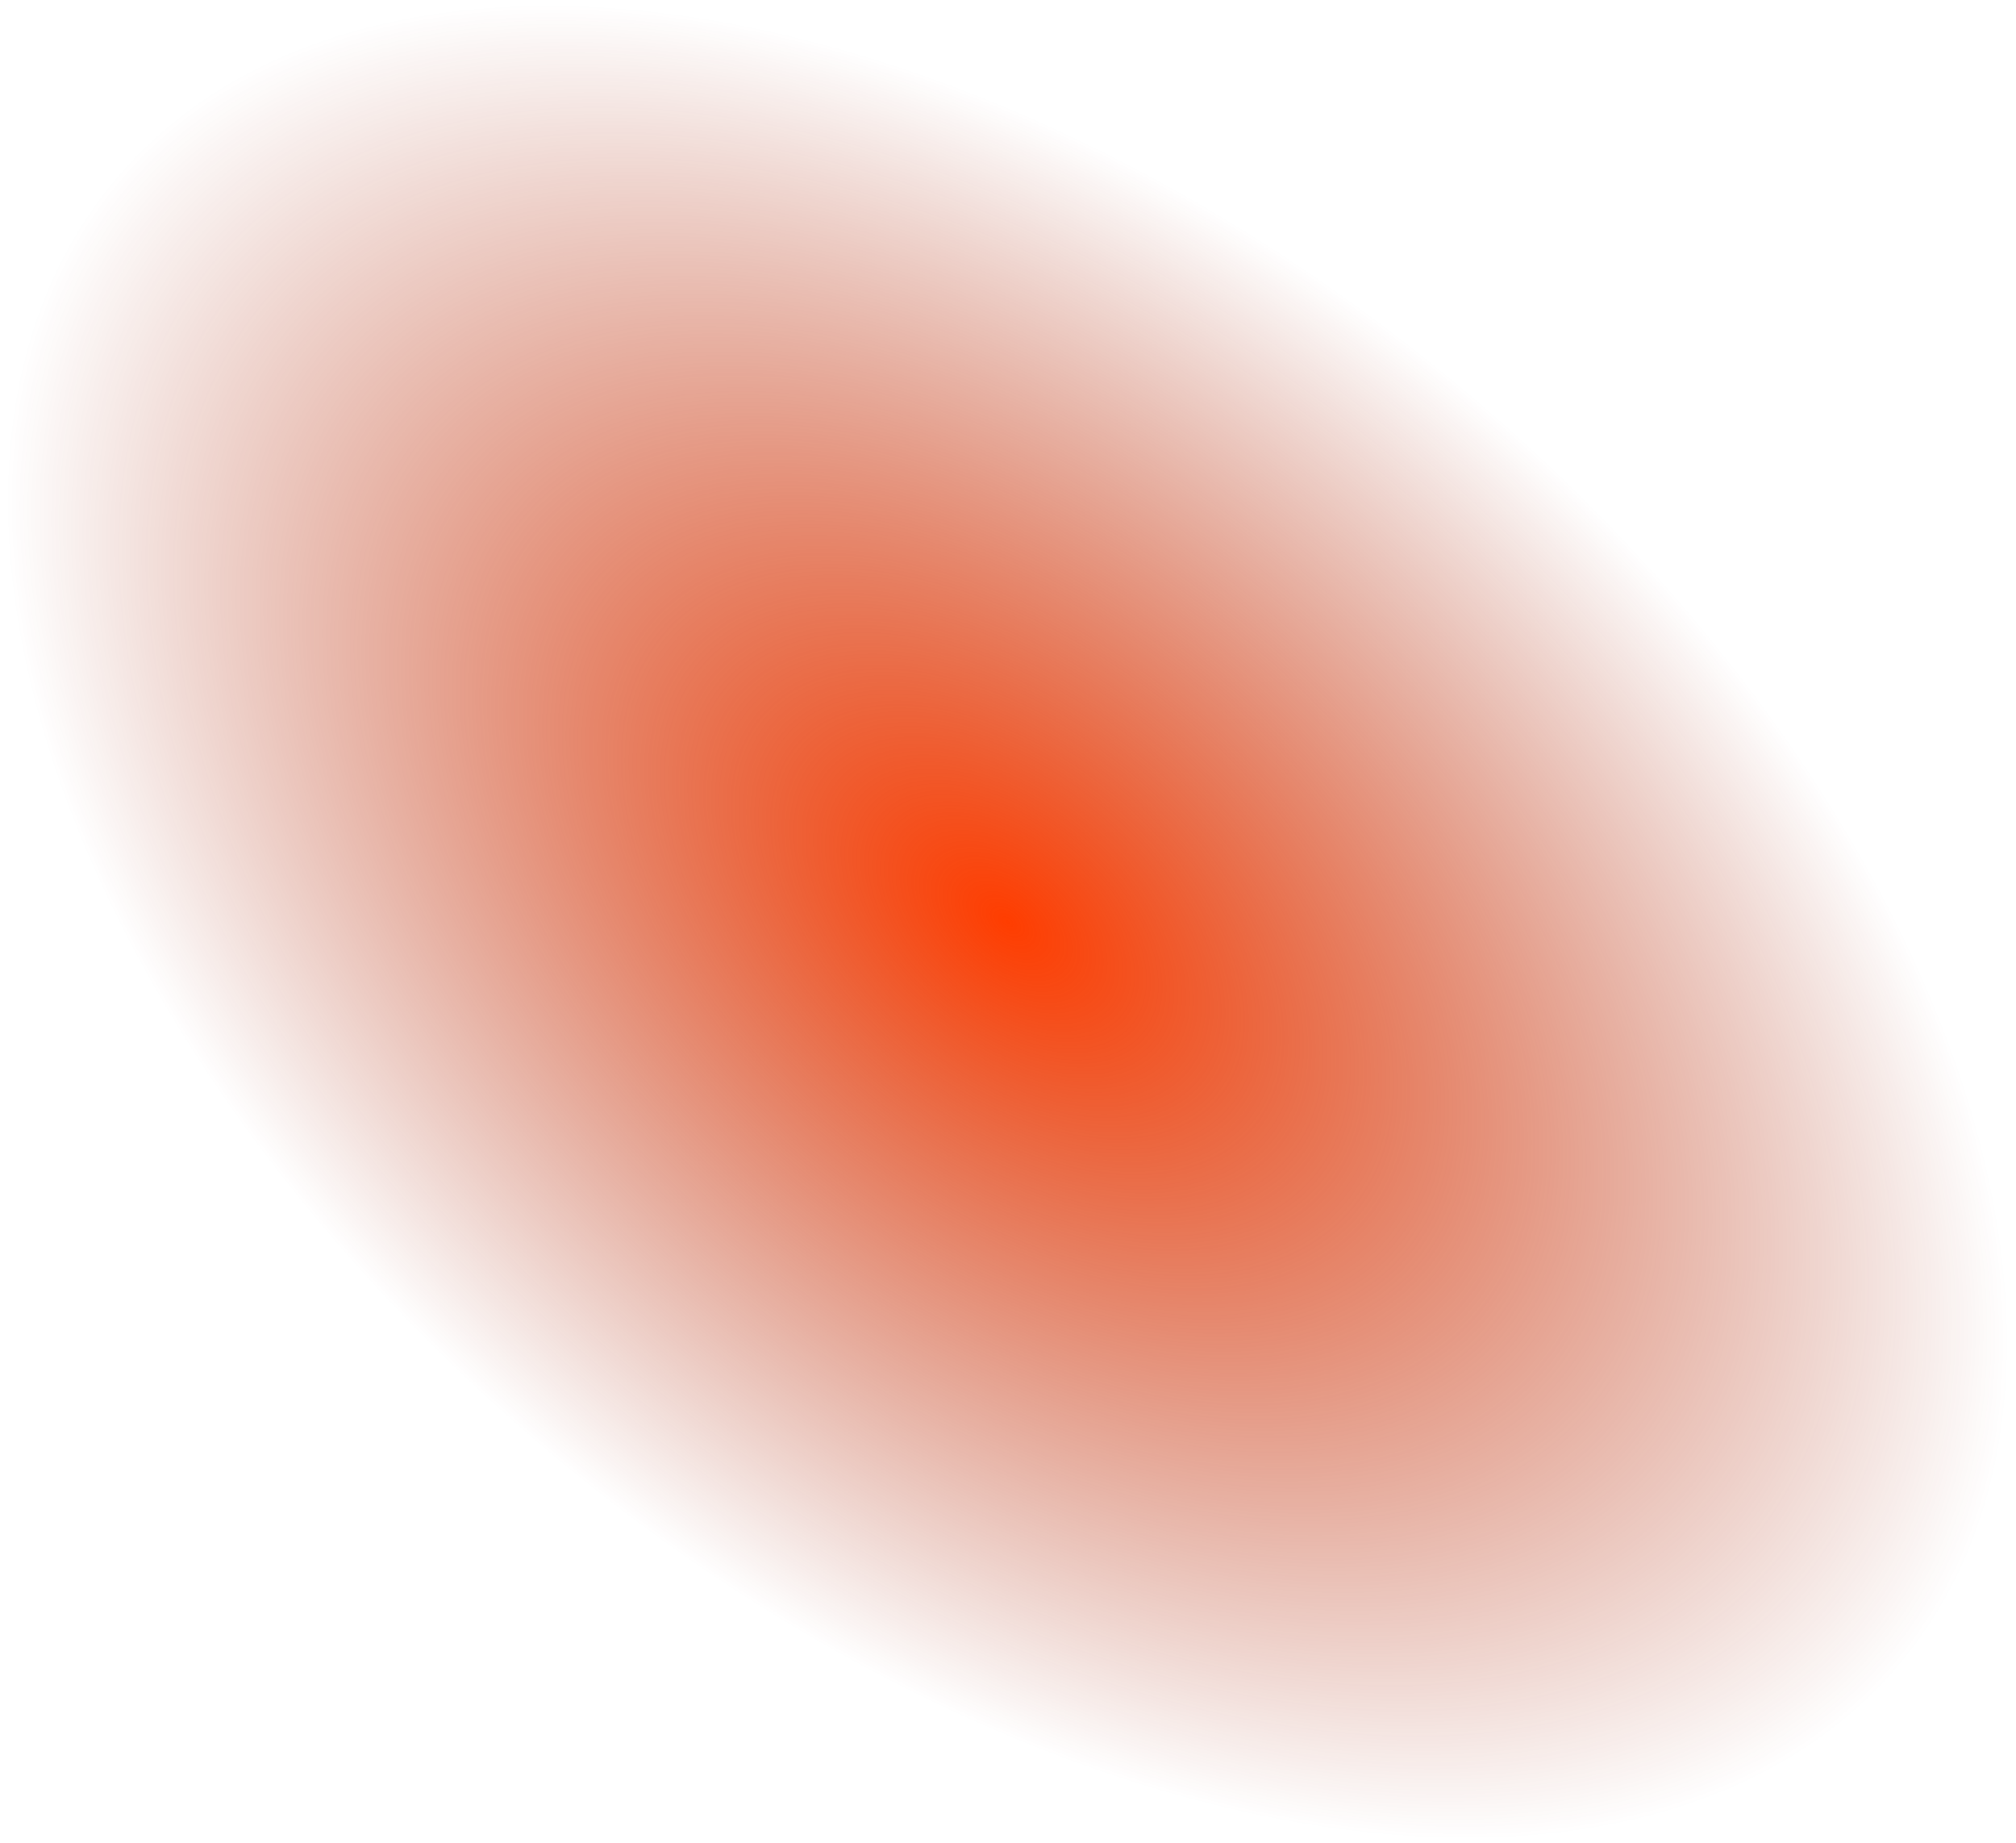
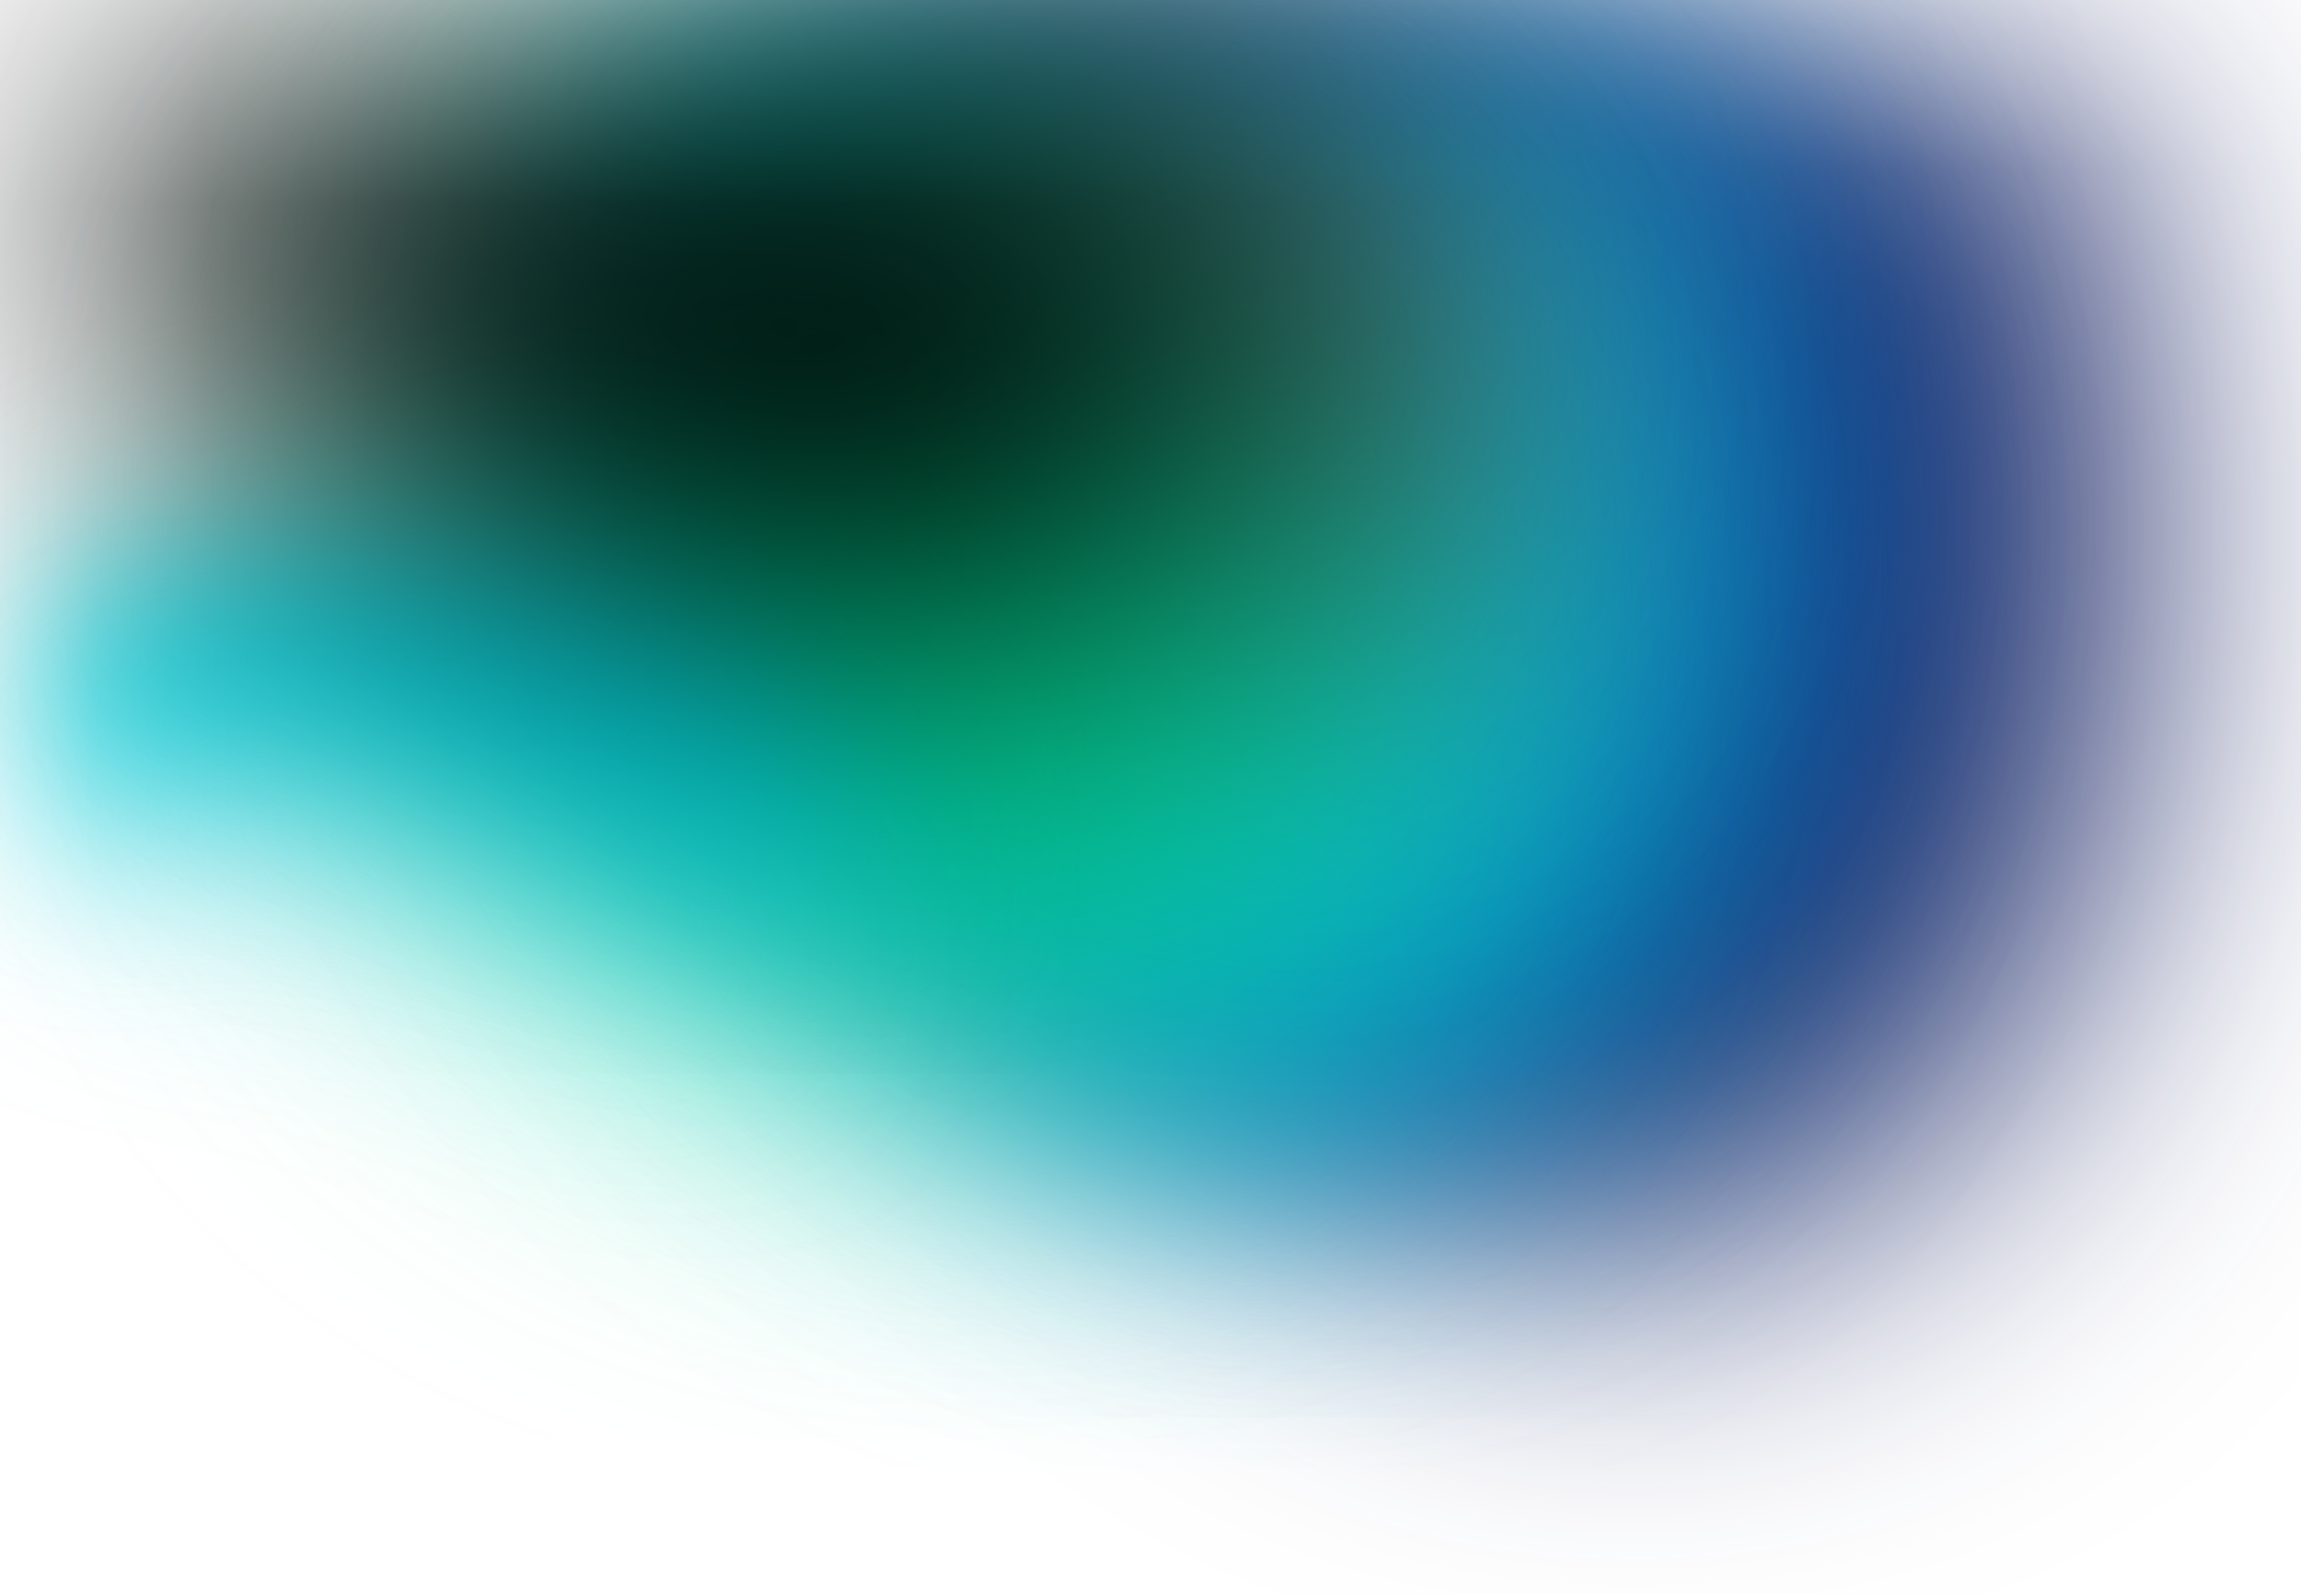
- <svg xmlns="http://www.w3.org/2000/svg" width="974" height="890" viewBox="0 0 974 890" fill="none">
-   <ellipse cx="486.735" cy="445.249" rx="339.489" ry="564.795" transform="rotate(-50.4903 486.735 445.249)" fill="url(#paint0_radial_1841_75)" />
+ <svg xmlns="http://www.w3.org/2000/svg" width="1920" height="1331" viewBox="0 0 1920 1331" fill="none">
+   <g filter="url(#filter0_f_3057_1587)">
+     <ellipse rx="486.127" ry="724.261" transform="matrix(0.971177 -0.23836 -0.23836 -0.971177 1275.75 317.14)" fill="#141F60" />
+   </g>
+   <g filter="url(#filter1_f_3057_1587)">
+     <ellipse rx="478.56" ry="565.304" transform="matrix(0.936716 -0.350091 -0.350091 -0.936716 1035.18 377.068)" fill="#0A369F" />
+   </g>
+   <g filter="url(#filter2_f_3057_1587)">
+     <ellipse rx="456.148" ry="614.558" transform="matrix(0.931266 -0.36434 -0.36434 -0.931266 955.551 327.721)" fill="#00C8E1" />
+   </g>
+   <g filter="url(#filter3_f_3057_1587)">
+     <ellipse rx="222.896" ry="383.522" transform="matrix(0.864955 -0.501849 -0.501849 -0.864955 984.262 219.59)" fill="#803A49" />
+   </g>
+   <g filter="url(#filter4_f_3057_1587)">
+     <ellipse rx="345.641" ry="418.12" transform="matrix(0.541229 -0.840875 -0.840875 -0.541229 748.652 470.94)" fill="#00DF8F" />
+   </g>
+   <g filter="url(#filter5_f_3057_1587)">
+     <path d="M227.13 721.181C385.267 757.419 632.59 862.73 634.932 836.374C637.275 810.018 616.527 694.236 298.023 643.209C61.758 617.454 -113.976 683.953 -116.319 710.309C-118.661 736.665 68.992 684.944 227.13 721.181Z" fill="#00C9E2" fill-opacity="0.5" />
+   </g>
+   <g filter="url(#filter6_f_3057_1587)">
+     <path d="M217.855 642.79C415.174 662.404 748.085 805.506 737.566 743.633C727.047 681.76 645.665 422.544 259.222 433.795C-21.394 470.105 -187.304 695.107 -176.785 756.98C-166.267 818.852 20.537 623.176 217.855 642.79Z" fill="#00D2DF" />
+   </g>
+   <g filter="url(#filter7_f_3057_1587)">
+     <path d="M671.303 -240.766C351.088 -439.718 9.864 -469.602 -90.842 -307.514C-191.548 -145.426 -60.595 186.793 259.619 385.745C579.835 584.697 968.053 575.042 1068.76 412.954C1169.47 250.867 991.518 -41.814 671.303 -240.766Z" fill="black" />
+   </g>
  <defs>
-     <radialGradient id="paint0_radial_1841_75" cx="0" cy="0" r="1" gradientUnits="userSpaceOnUse" gradientTransform="translate(486.735 445.249) rotate(90) scale(564.795 339.489)">
-       <stop stop-color="#FF3D00" />
-       <stop offset="1" stop-color="#981B00" stop-opacity="0" />
-     </radialGradient>
+     <filter id="filter0_f_3057_1587" x="472.925" y="-695.836" width="1605.65" height="2025.95" filterUnits="userSpaceOnUse" color-interpolation-filters="sRGB">
+       <feFlood flood-opacity="0" result="BackgroundImageFix" />
+       <feBlend mode="normal" in="SourceGraphic" in2="BackgroundImageFix" result="shape" />
+       <feGaussianBlur stdDeviation="150" result="effect1_foregroundBlur_3057_1587" />
+     </filter>
+     <filter id="filter1_f_3057_1587" x="295.042" y="-428.482" width="1480.28" height="1611.1" filterUnits="userSpaceOnUse" color-interpolation-filters="sRGB">
+       <feFlood flood-opacity="0" result="BackgroundImageFix" />
+       <feBlend mode="normal" in="SourceGraphic" in2="BackgroundImageFix" result="shape" />
+       <feGaussianBlur stdDeviation="125" result="effect1_foregroundBlur_3057_1587" />
+     </filter>
+     <filter id="filter2_f_3057_1587" x="175.261" y="-568.393" width="1560.58" height="1792.23" filterUnits="userSpaceOnUse" color-interpolation-filters="sRGB">
+       <feFlood flood-opacity="0" result="BackgroundImageFix" />
+       <feBlend mode="normal" in="SourceGraphic" in2="BackgroundImageFix" result="shape" />
+       <feGaussianBlur stdDeviation="150" result="effect1_foregroundBlur_3057_1587" />
+     </filter>
+     <filter id="filter3_f_3057_1587" x="350.839" y="-491.586" width="1266.85" height="1422.35" filterUnits="userSpaceOnUse" color-interpolation-filters="sRGB">
+       <feFlood flood-opacity="0" result="BackgroundImageFix" />
+       <feBlend mode="normal" in="SourceGraphic" in2="BackgroundImageFix" result="shape" />
+       <feGaussianBlur stdDeviation="180.5" result="effect1_foregroundBlur_3057_1587" />
+     </filter>
+     <filter id="filter4_f_3057_1587" x="-10.684" y="-258.43" width="1518.67" height="1458.74" filterUnits="userSpaceOnUse" color-interpolation-filters="sRGB">
+       <feFlood flood-opacity="0" result="BackgroundImageFix" />
+       <feBlend mode="normal" in="SourceGraphic" in2="BackgroundImageFix" result="shape" />
+       <feGaussianBlur stdDeviation="180.5" result="effect1_foregroundBlur_3057_1587" />
+     </filter>
+     <filter id="filter5_f_3057_1587" x="-326.341" y="427.387" width="1171.43" height="623.172" filterUnits="userSpaceOnUse" color-interpolation-filters="sRGB">
+       <feFlood flood-opacity="0" result="BackgroundImageFix" />
+       <feBlend mode="normal" in="SourceGraphic" in2="BackgroundImageFix" result="shape" />
+       <feGaussianBlur stdDeviation="105" result="effect1_foregroundBlur_3057_1587" />
+     </filter>
+     <filter id="filter6_f_3057_1587" x="-347.257" y="263.439" width="1255.07" height="675.684" filterUnits="userSpaceOnUse" color-interpolation-filters="sRGB">
+       <feFlood flood-opacity="0" result="BackgroundImageFix" />
+       <feBlend mode="normal" in="SourceGraphic" in2="BackgroundImageFix" result="shape" />
+       <feGaussianBlur stdDeviation="85" result="effect1_foregroundBlur_3057_1587" />
+     </filter>
+     <filter id="filter7_f_3057_1587" x="-485.125" y="-772.947" width="1943.04" height="1668.77" filterUnits="userSpaceOnUse" color-interpolation-filters="sRGB">
+       <feFlood flood-opacity="0" result="BackgroundImageFix" />
+       <feBlend mode="normal" in="SourceGraphic" in2="BackgroundImageFix" result="shape" />
+       <feGaussianBlur stdDeviation="180.5" result="effect1_foregroundBlur_3057_1587" />
+     </filter>
  </defs>
</svg>
